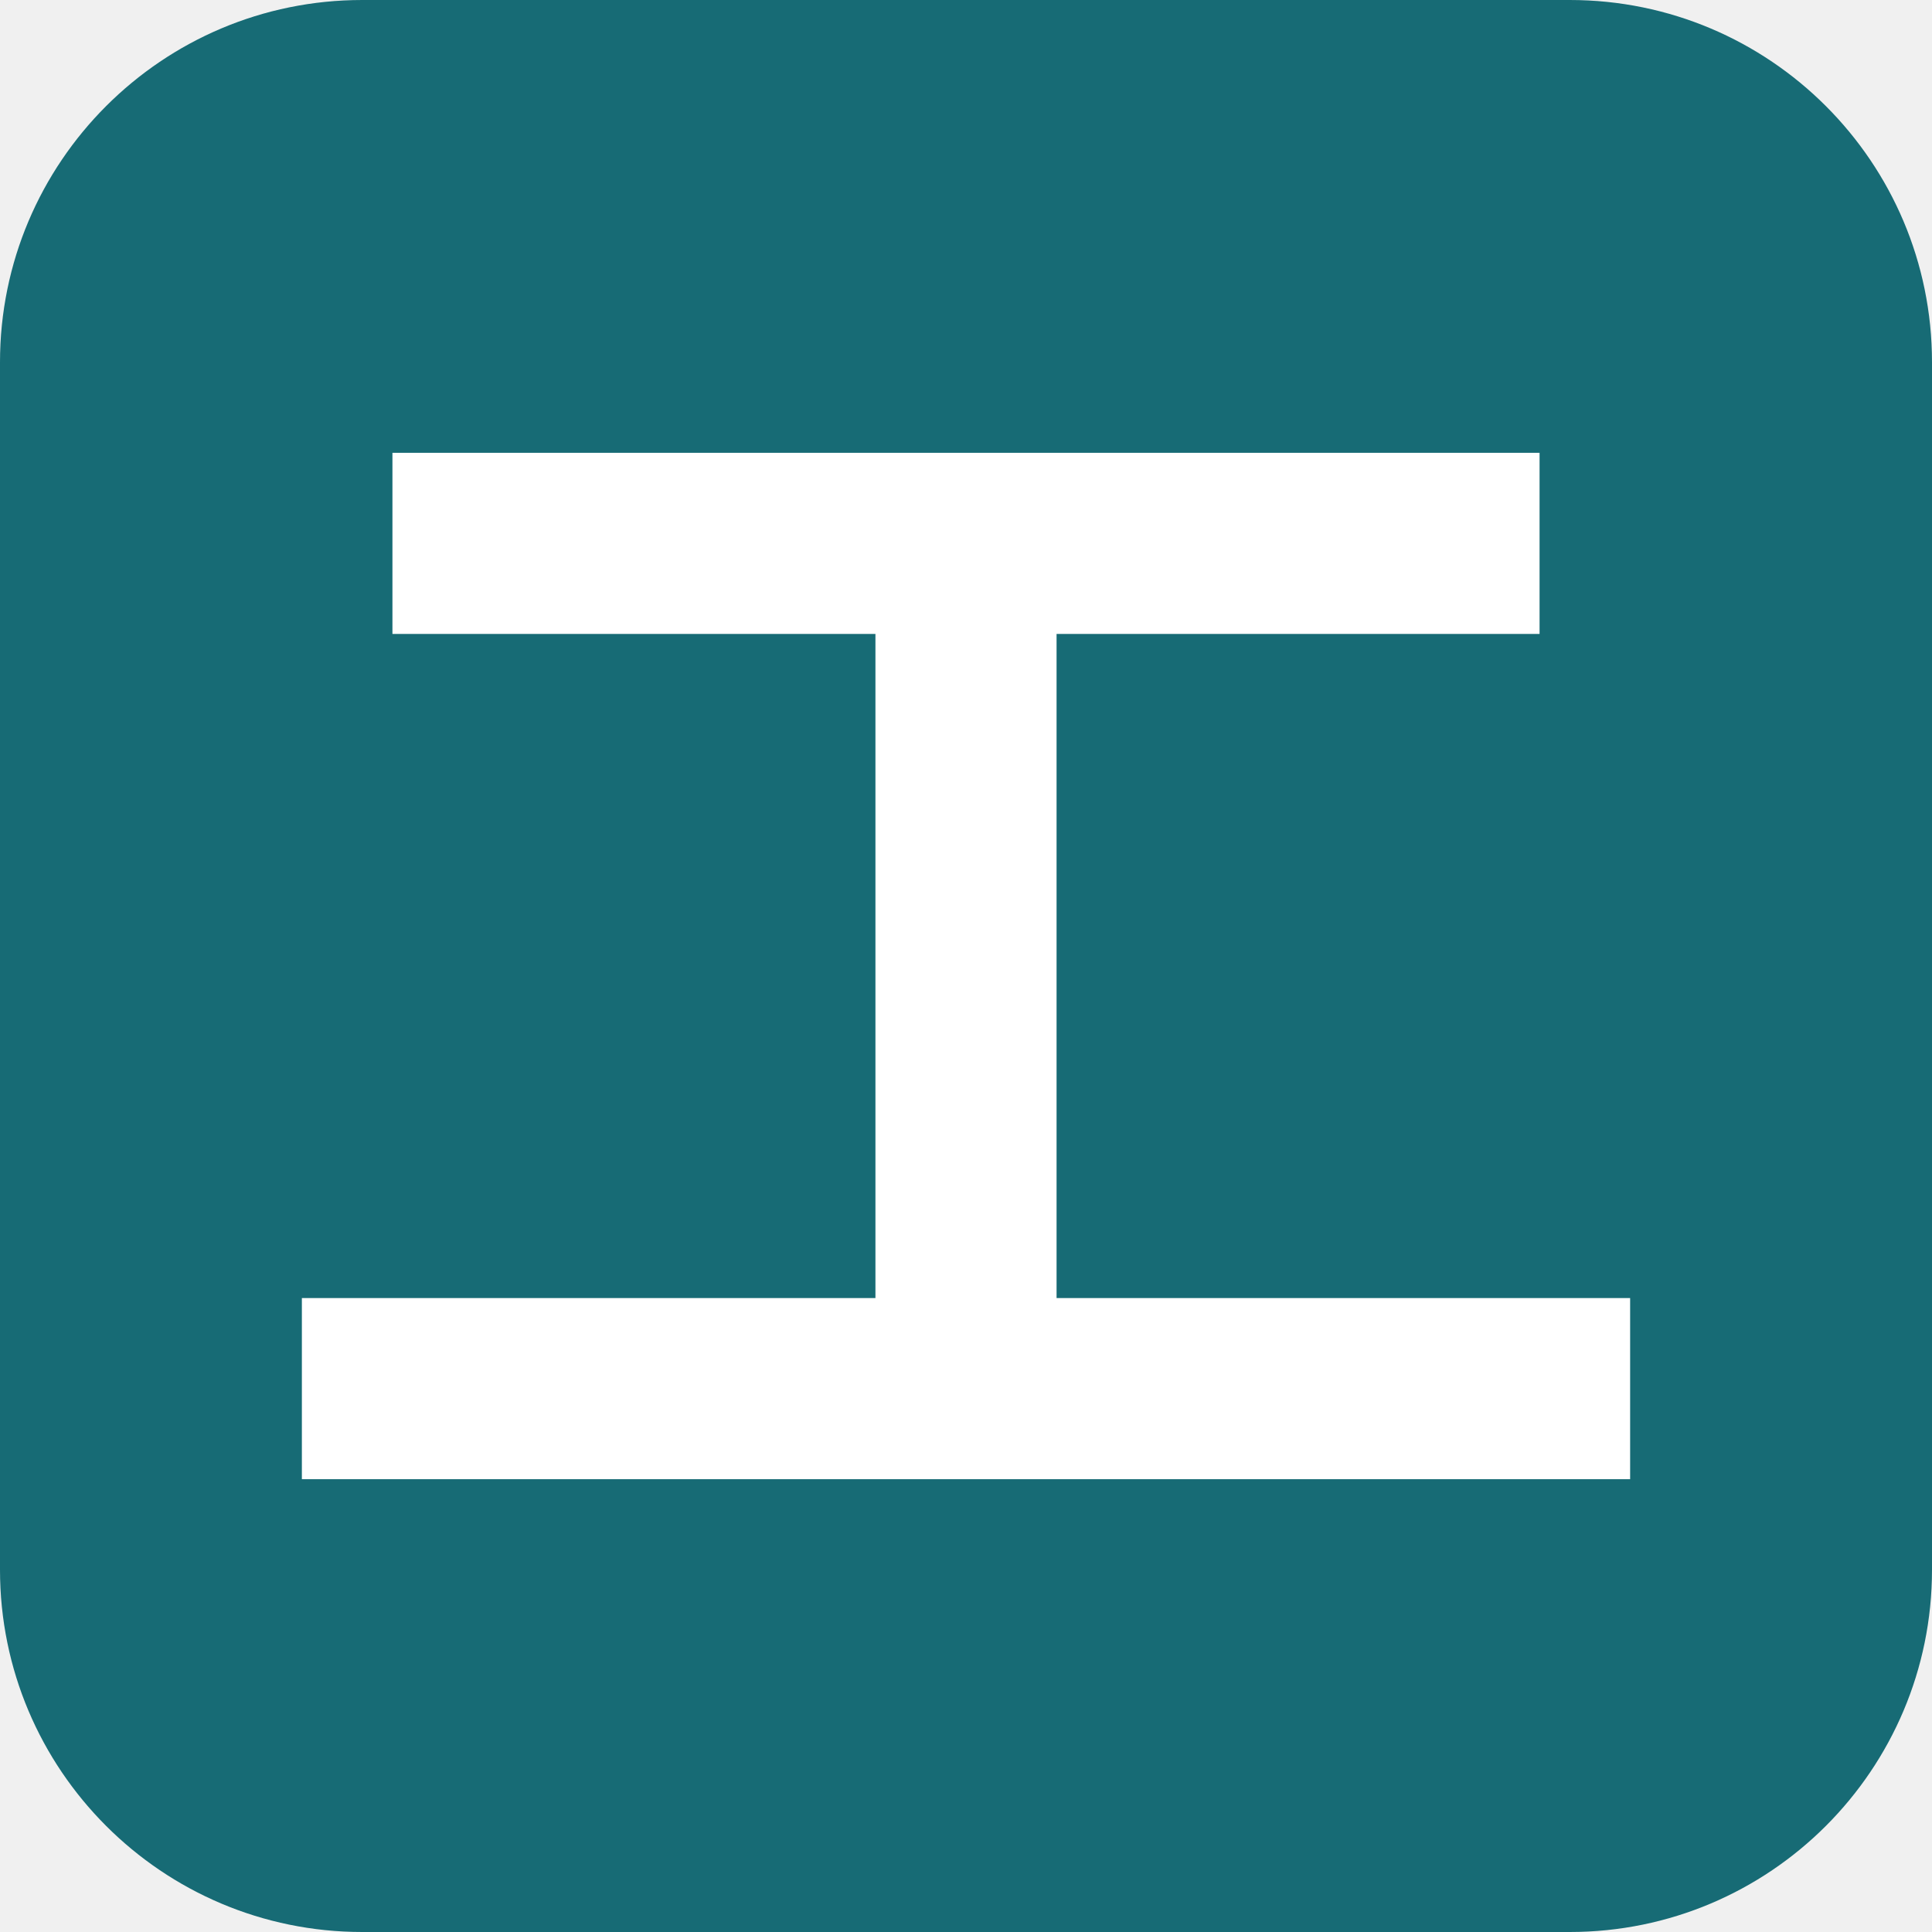
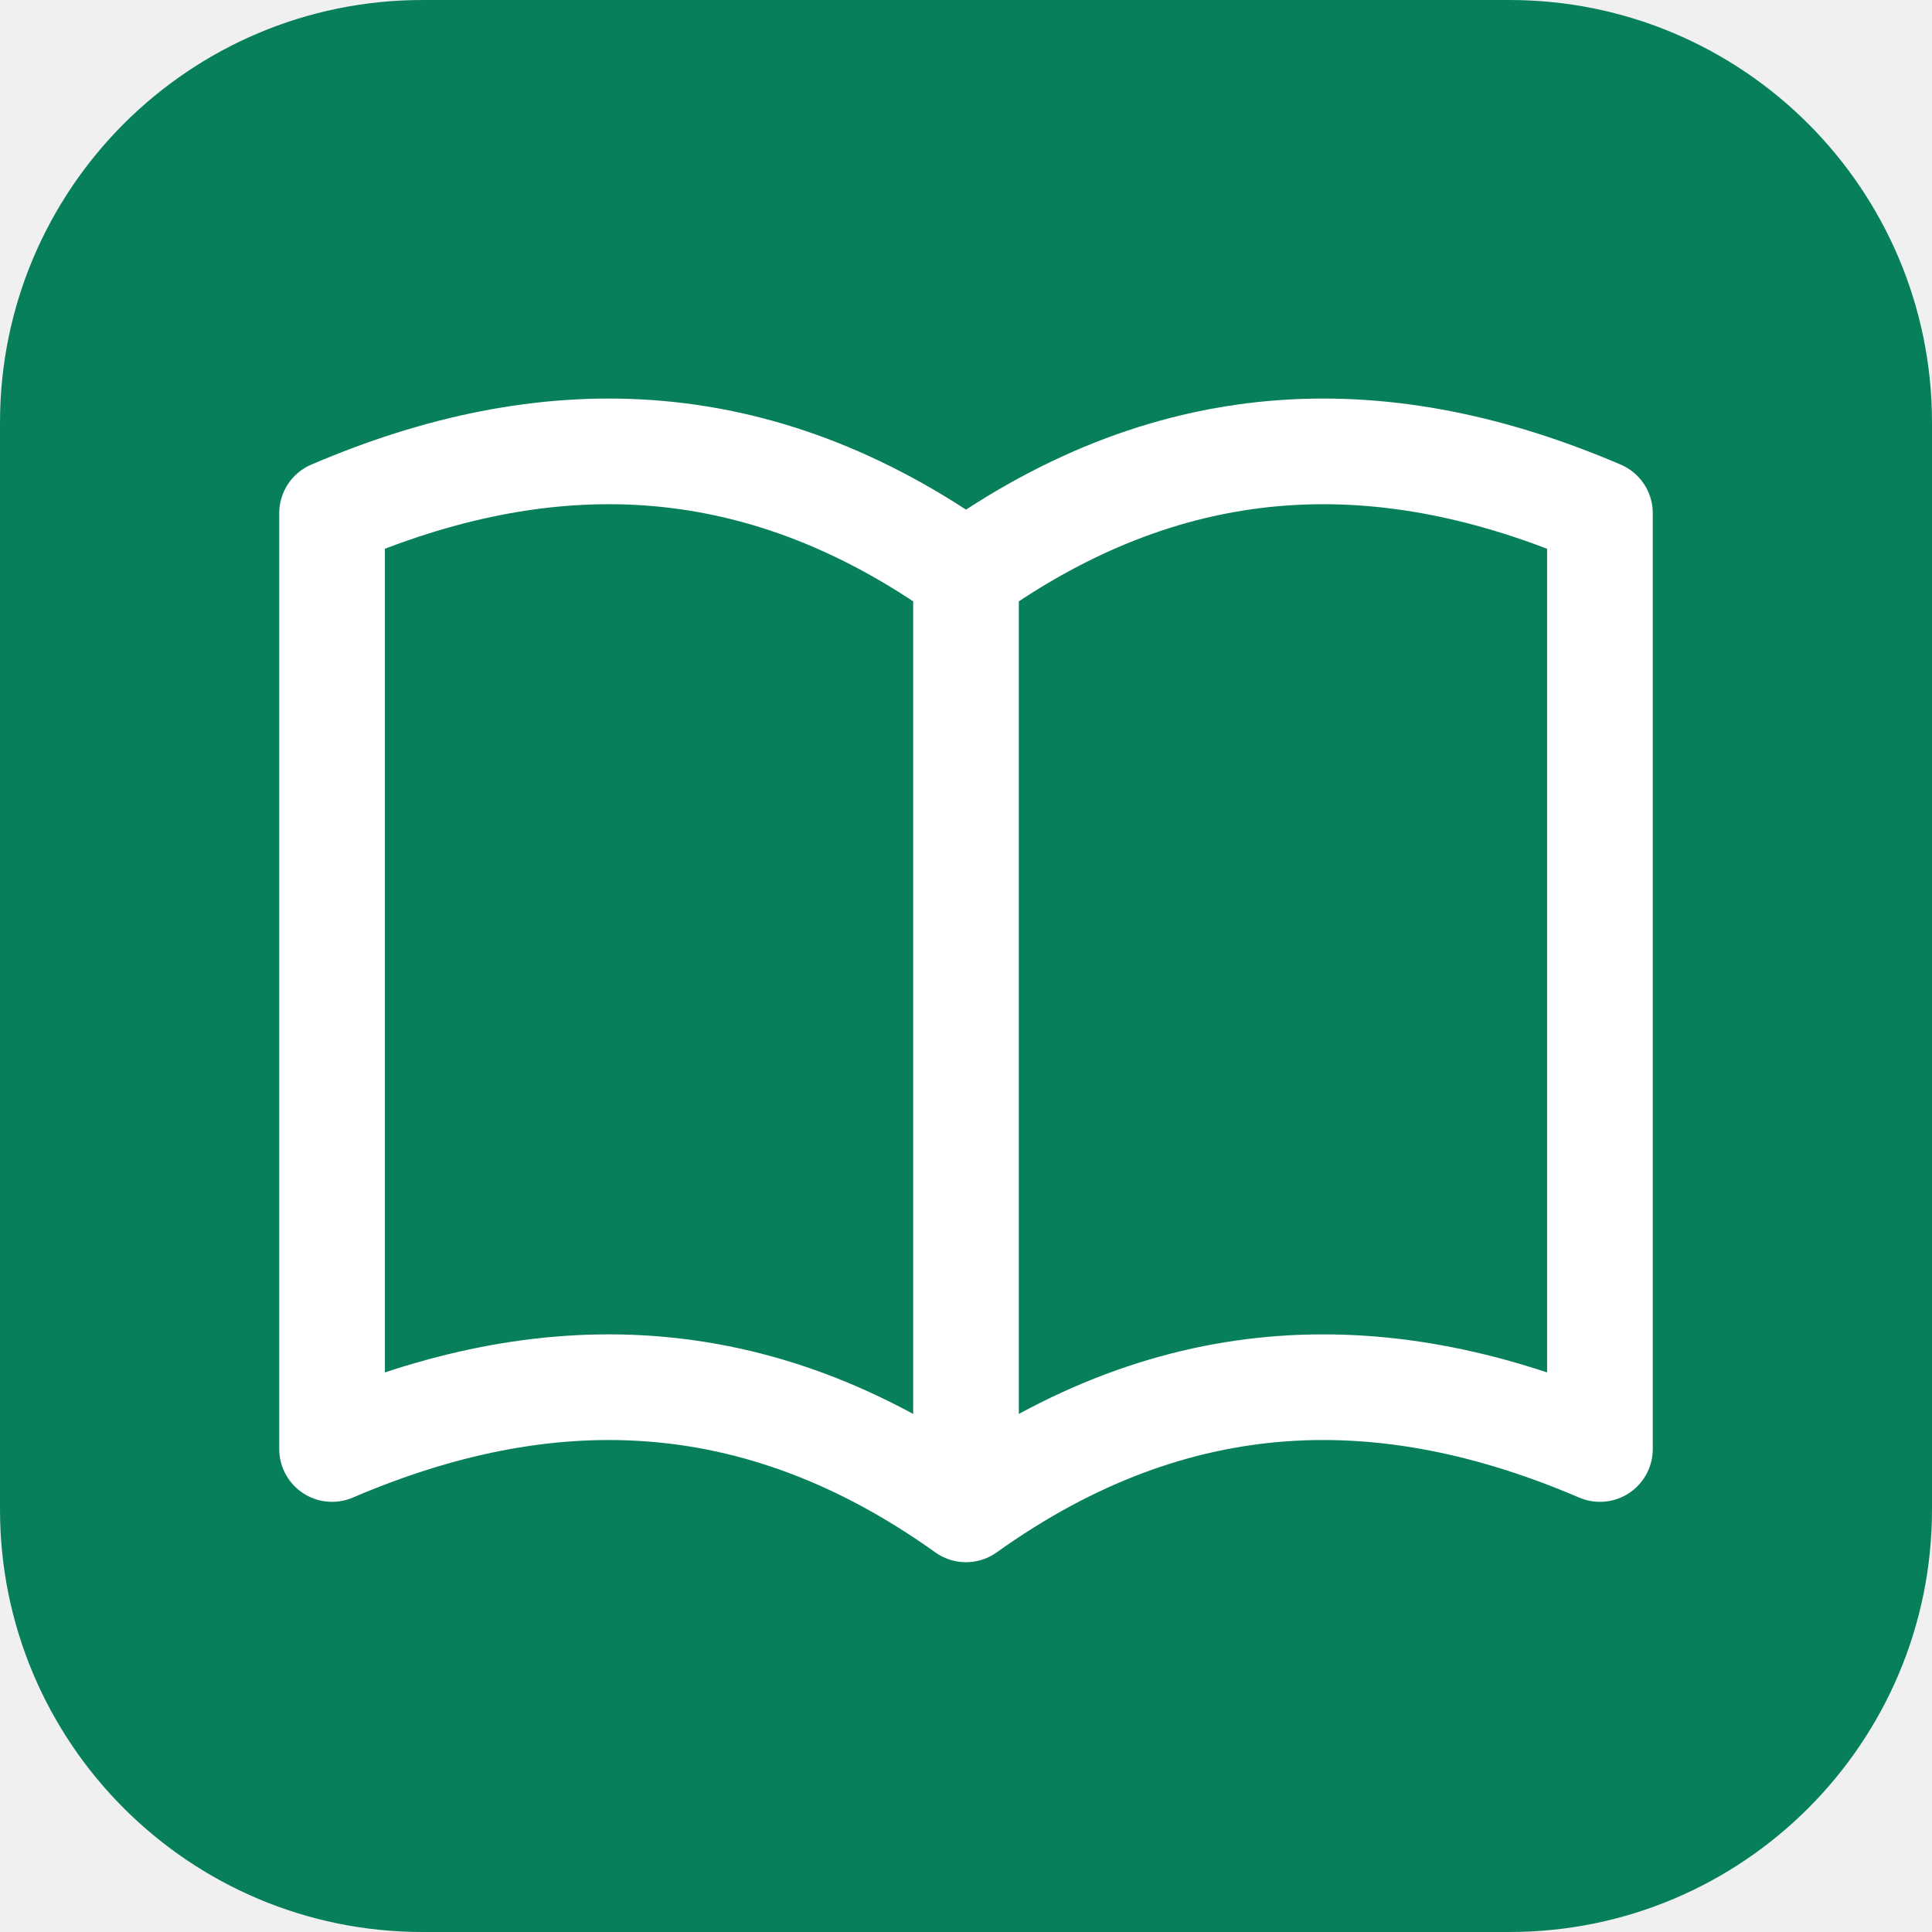
<svg xmlns="http://www.w3.org/2000/svg" viewBox="0 0 64 64">
-   <rect width="64" height="64" rx="12" fill="#176b75" />
-   <path d="M16 18h32M32 18v28M13 46h38" fill="none" stroke="#fff" stroke-width="6" stroke-linecap="square" />
+   <rect width="64" height="64" rx="14" fill="#087f5b" />
+   <path d="M32 19c-7-5-14-5-21-2v31c7-3 14-3 21 2 7-5 14-5 21-2V17c-7-3-14-3-21 2Zm0 0v31" fill="none" stroke="#fff" stroke-width="3.5" stroke-linecap="round" stroke-linejoin="round" />
</svg>
